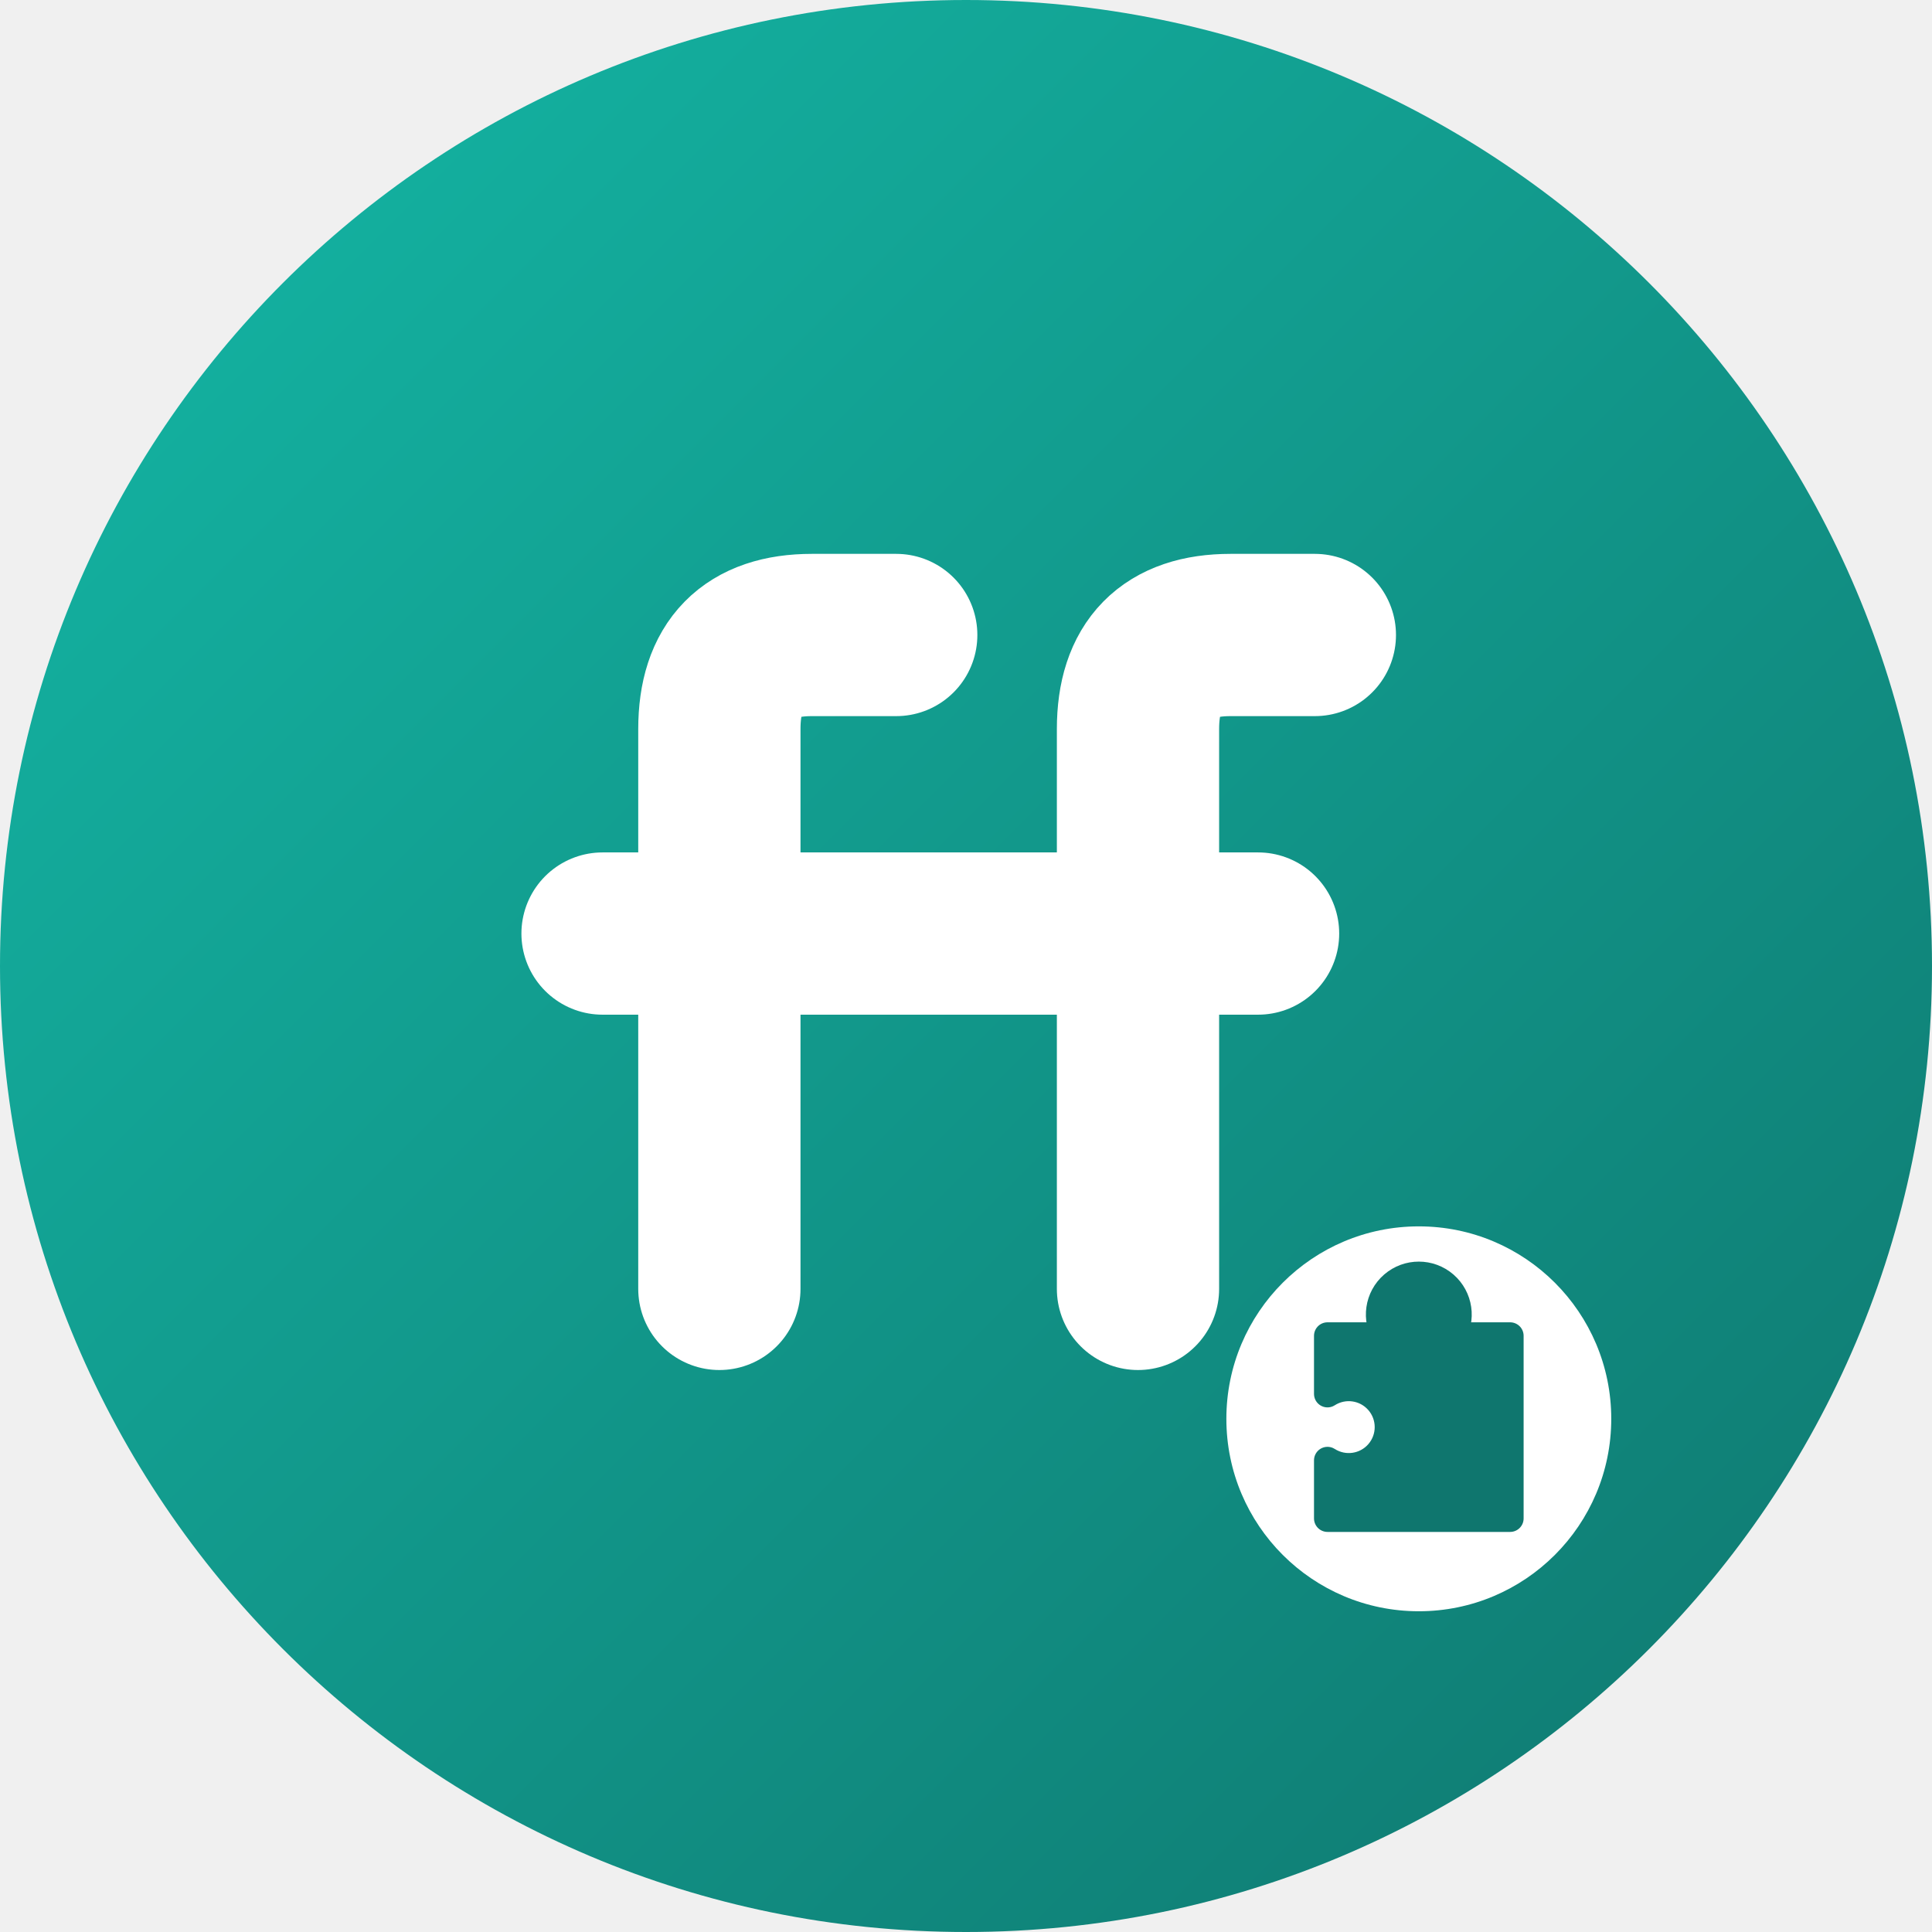
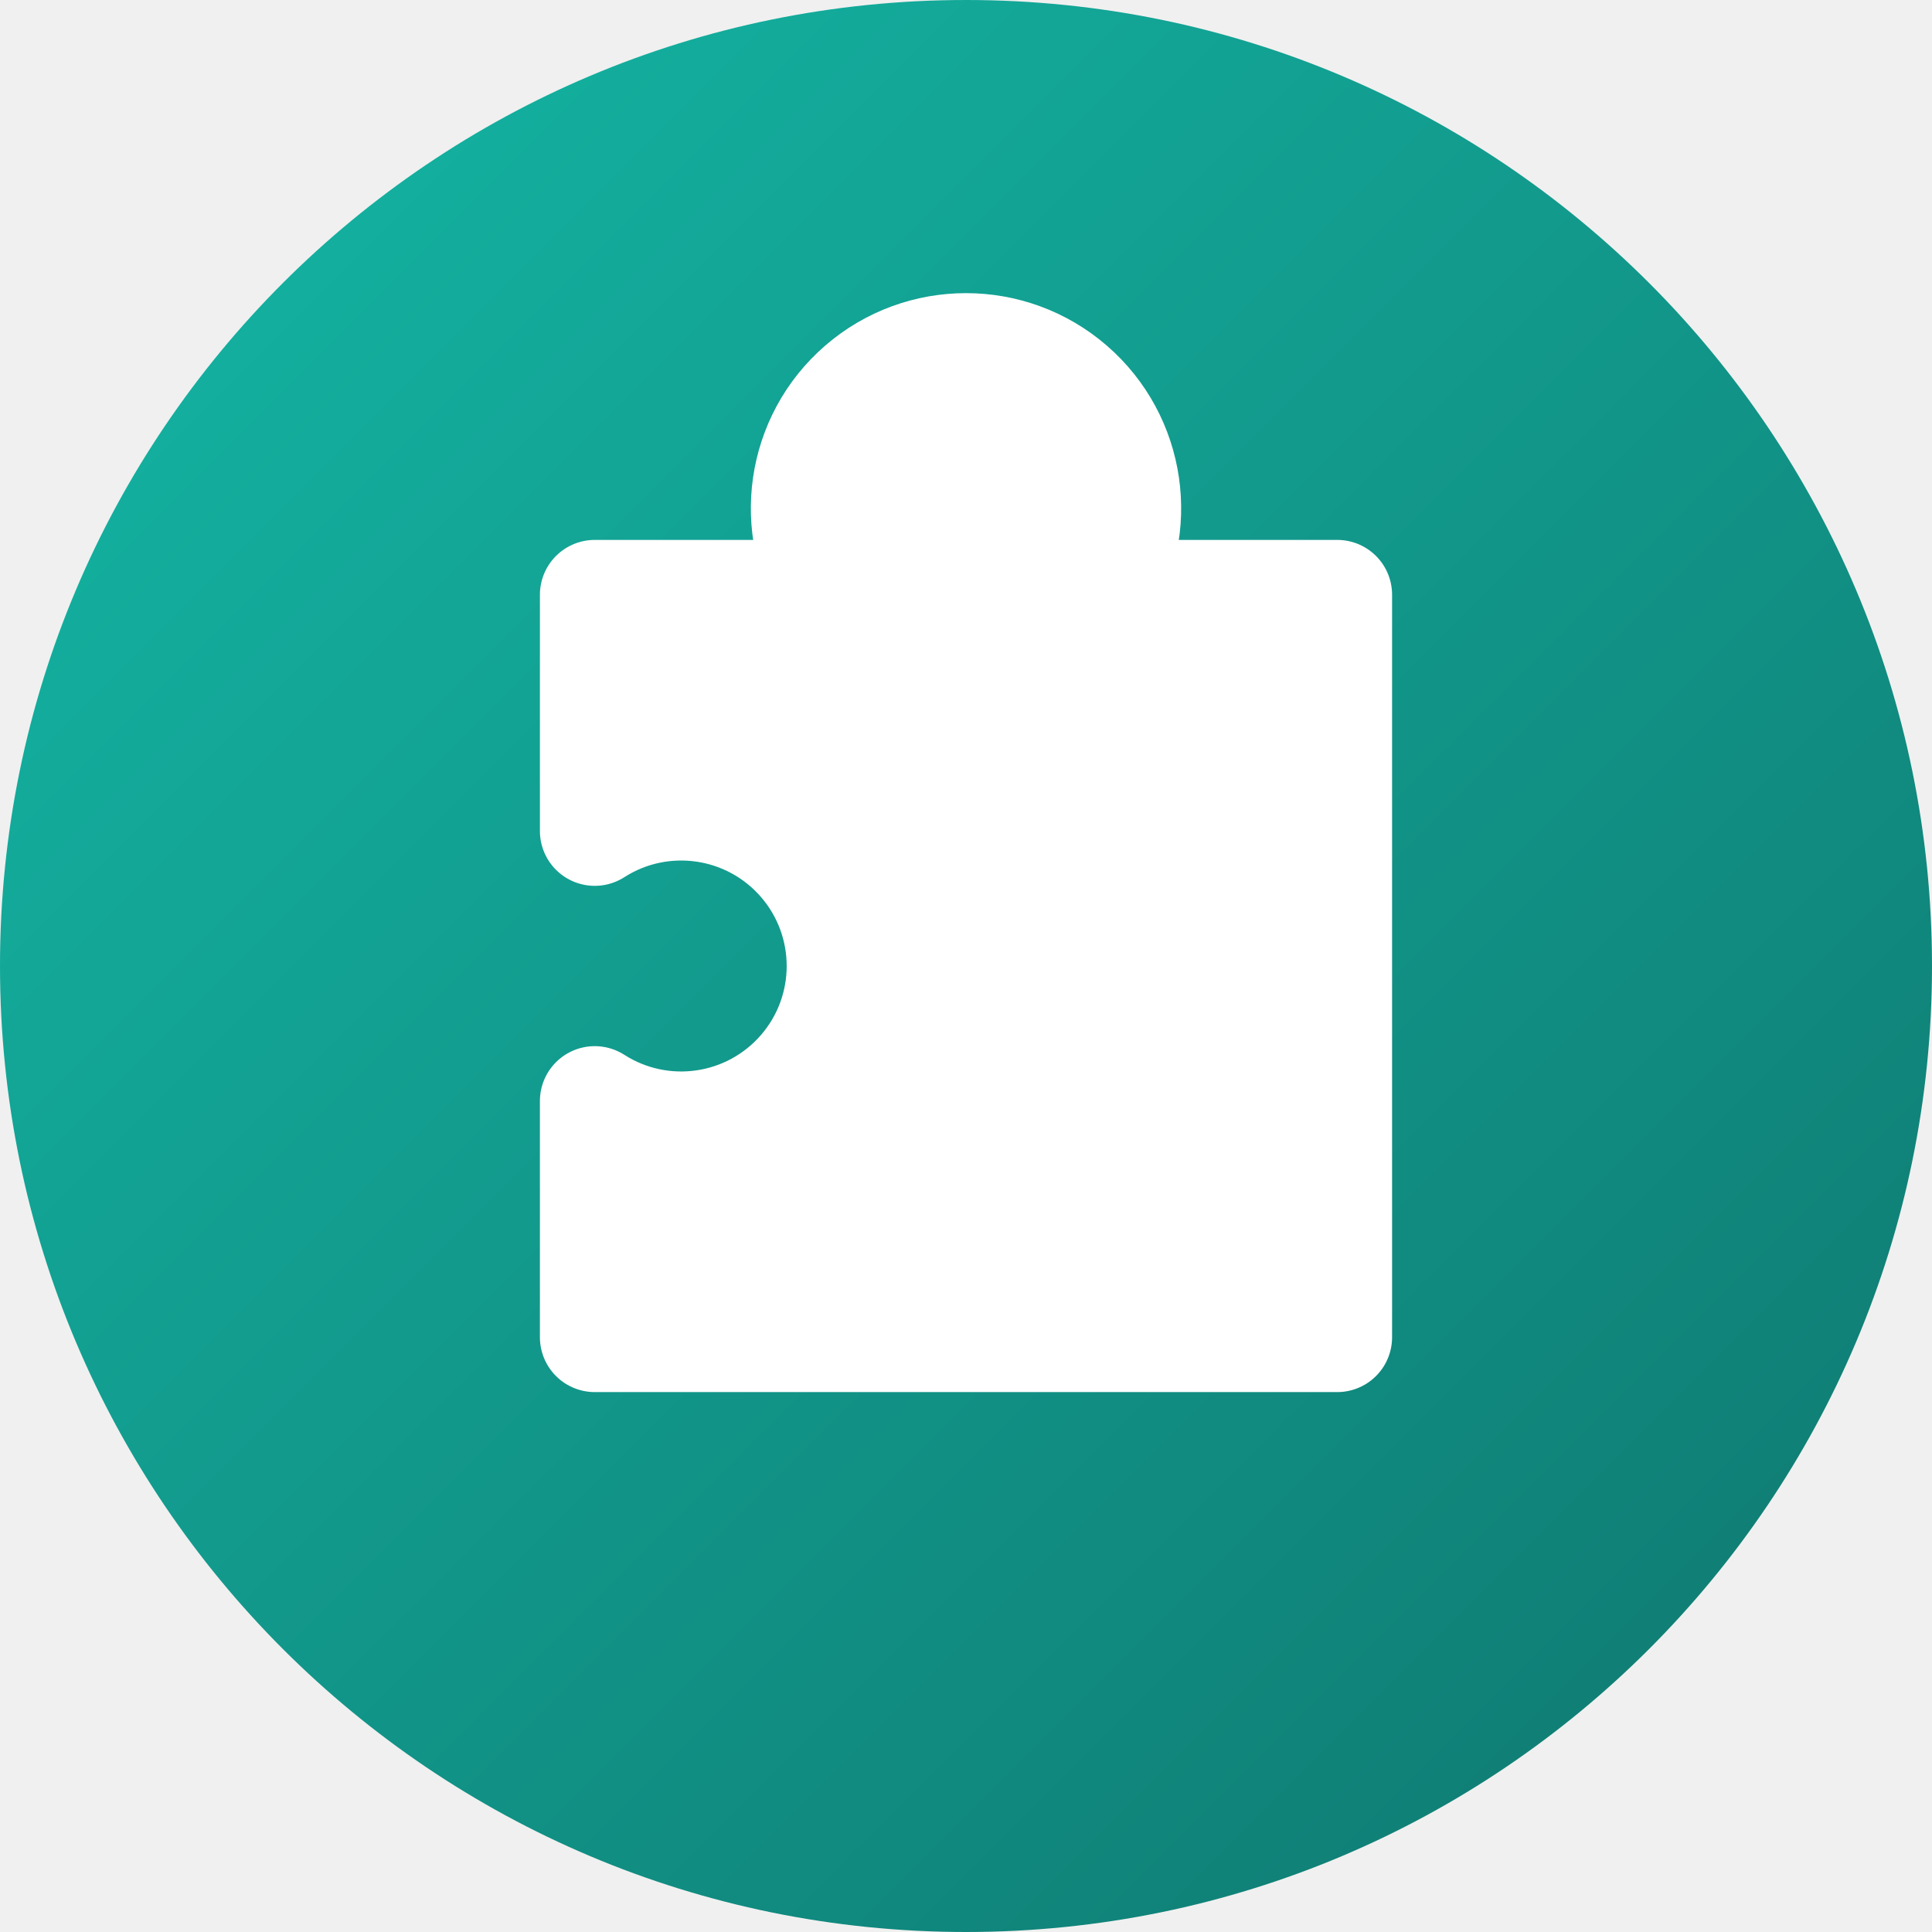
<svg xmlns="http://www.w3.org/2000/svg" viewBox="0 0 1024 1024" width="1024" height="1024" role="img" aria-label="farfarfun-utools logo">
  <defs>
    <linearGradient id="g" x1="0" y1="0" x2="1024" y2="1024" gradientUnits="userSpaceOnUse">
      <stop offset="0" stop-color="#14B8A6" />
      <stop offset="1" stop-color="#0F766E" />
    </linearGradient>
  </defs>
  <circle cx="512" cy="512" r="512" fill="url(#g)" />
-   <mask id="k-utools" maskUnits="userSpaceOnUse" x="0" y="0" width="1024" height="1024">
-     <rect width="1024" height="1024" fill="white" />
-     <circle cx="752" cy="752" r="120" fill="black" />
-   </mask>
-   <g mask="url(#k-utools)">
-     <g transform="translate(512,512) scale(0.86) translate(-512,-512)">
-       <g transform="translate(0,24)">
-         <path d="M 469 284 H 417 Q 360 284 360 342 V 687 M 727 284 H 675 Q 618 284 618 342 V 687" fill="none" stroke="#FFFFFF" stroke-width="100" stroke-linecap="round" stroke-linejoin="round" />
-         <path d="M 288 468 H 692" fill="none" stroke="#FFFFFF" stroke-width="100" stroke-linecap="round" stroke-linejoin="round" />
-       </g>
+   <g transform="translate(512,512) scale(0.86) translate(-512,-512)">
+     <g transform="translate(512,512) scale(5.2)">
+       <path fill="#FFFFFF" stroke="#FFFFFF" stroke-width="13" stroke-linejoin="round" d="M -44 -44 L -16 -44 A 19 19 0 1 1 16 -44 L 44 -44 L 44 44 L -44 44 L -44 16 A 19 19 0 1 0 -44 -16 Z" />
    </g>
  </g>
-   <circle cx="752" cy="752" r="102" fill="#FFFFFF" />
-   <g transform="translate(752,752) scale(1.1)">
-     <path fill="#0F766E" stroke="#0F766E" stroke-width="13" stroke-linejoin="round" transform="translate(0,4)" d="M -44 -44 L -16 -44 A 19 19 0 1 1 16 -44 L 44 -44 L 44 44 L -44 44 L -44 16 A 19 19 0 1 0 -44 -16 Z" />
-   </g>
</svg>
